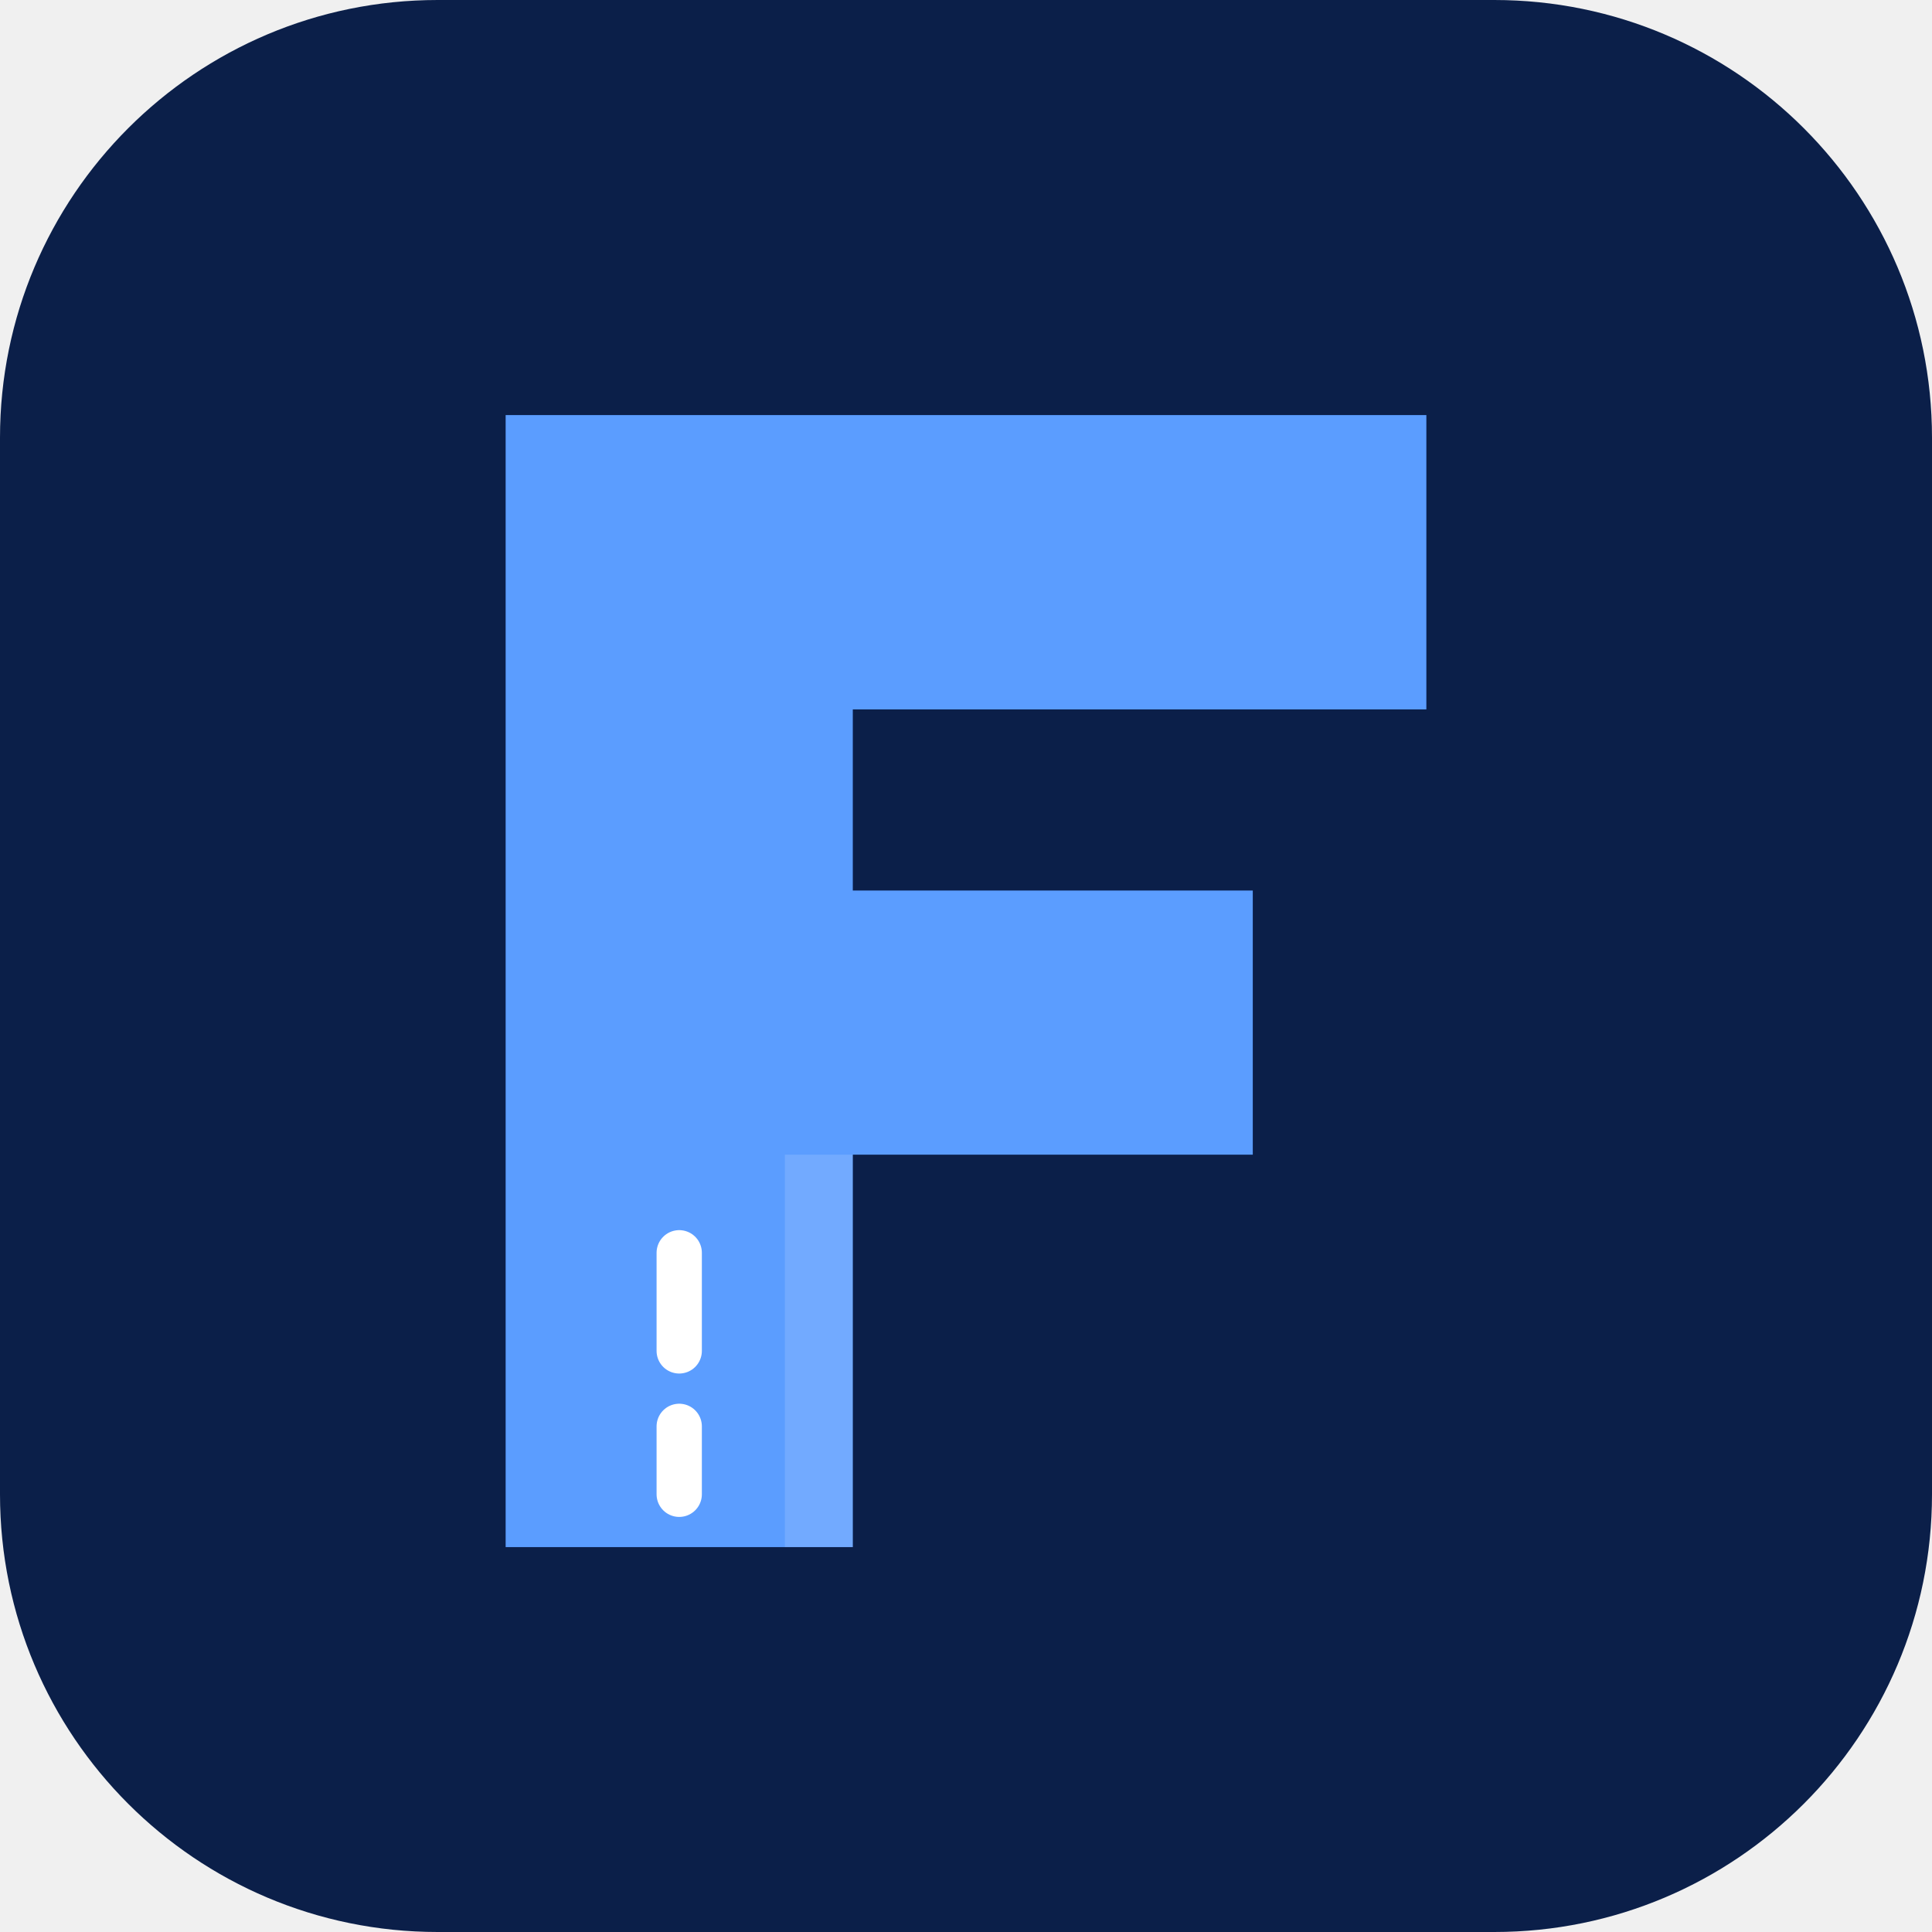
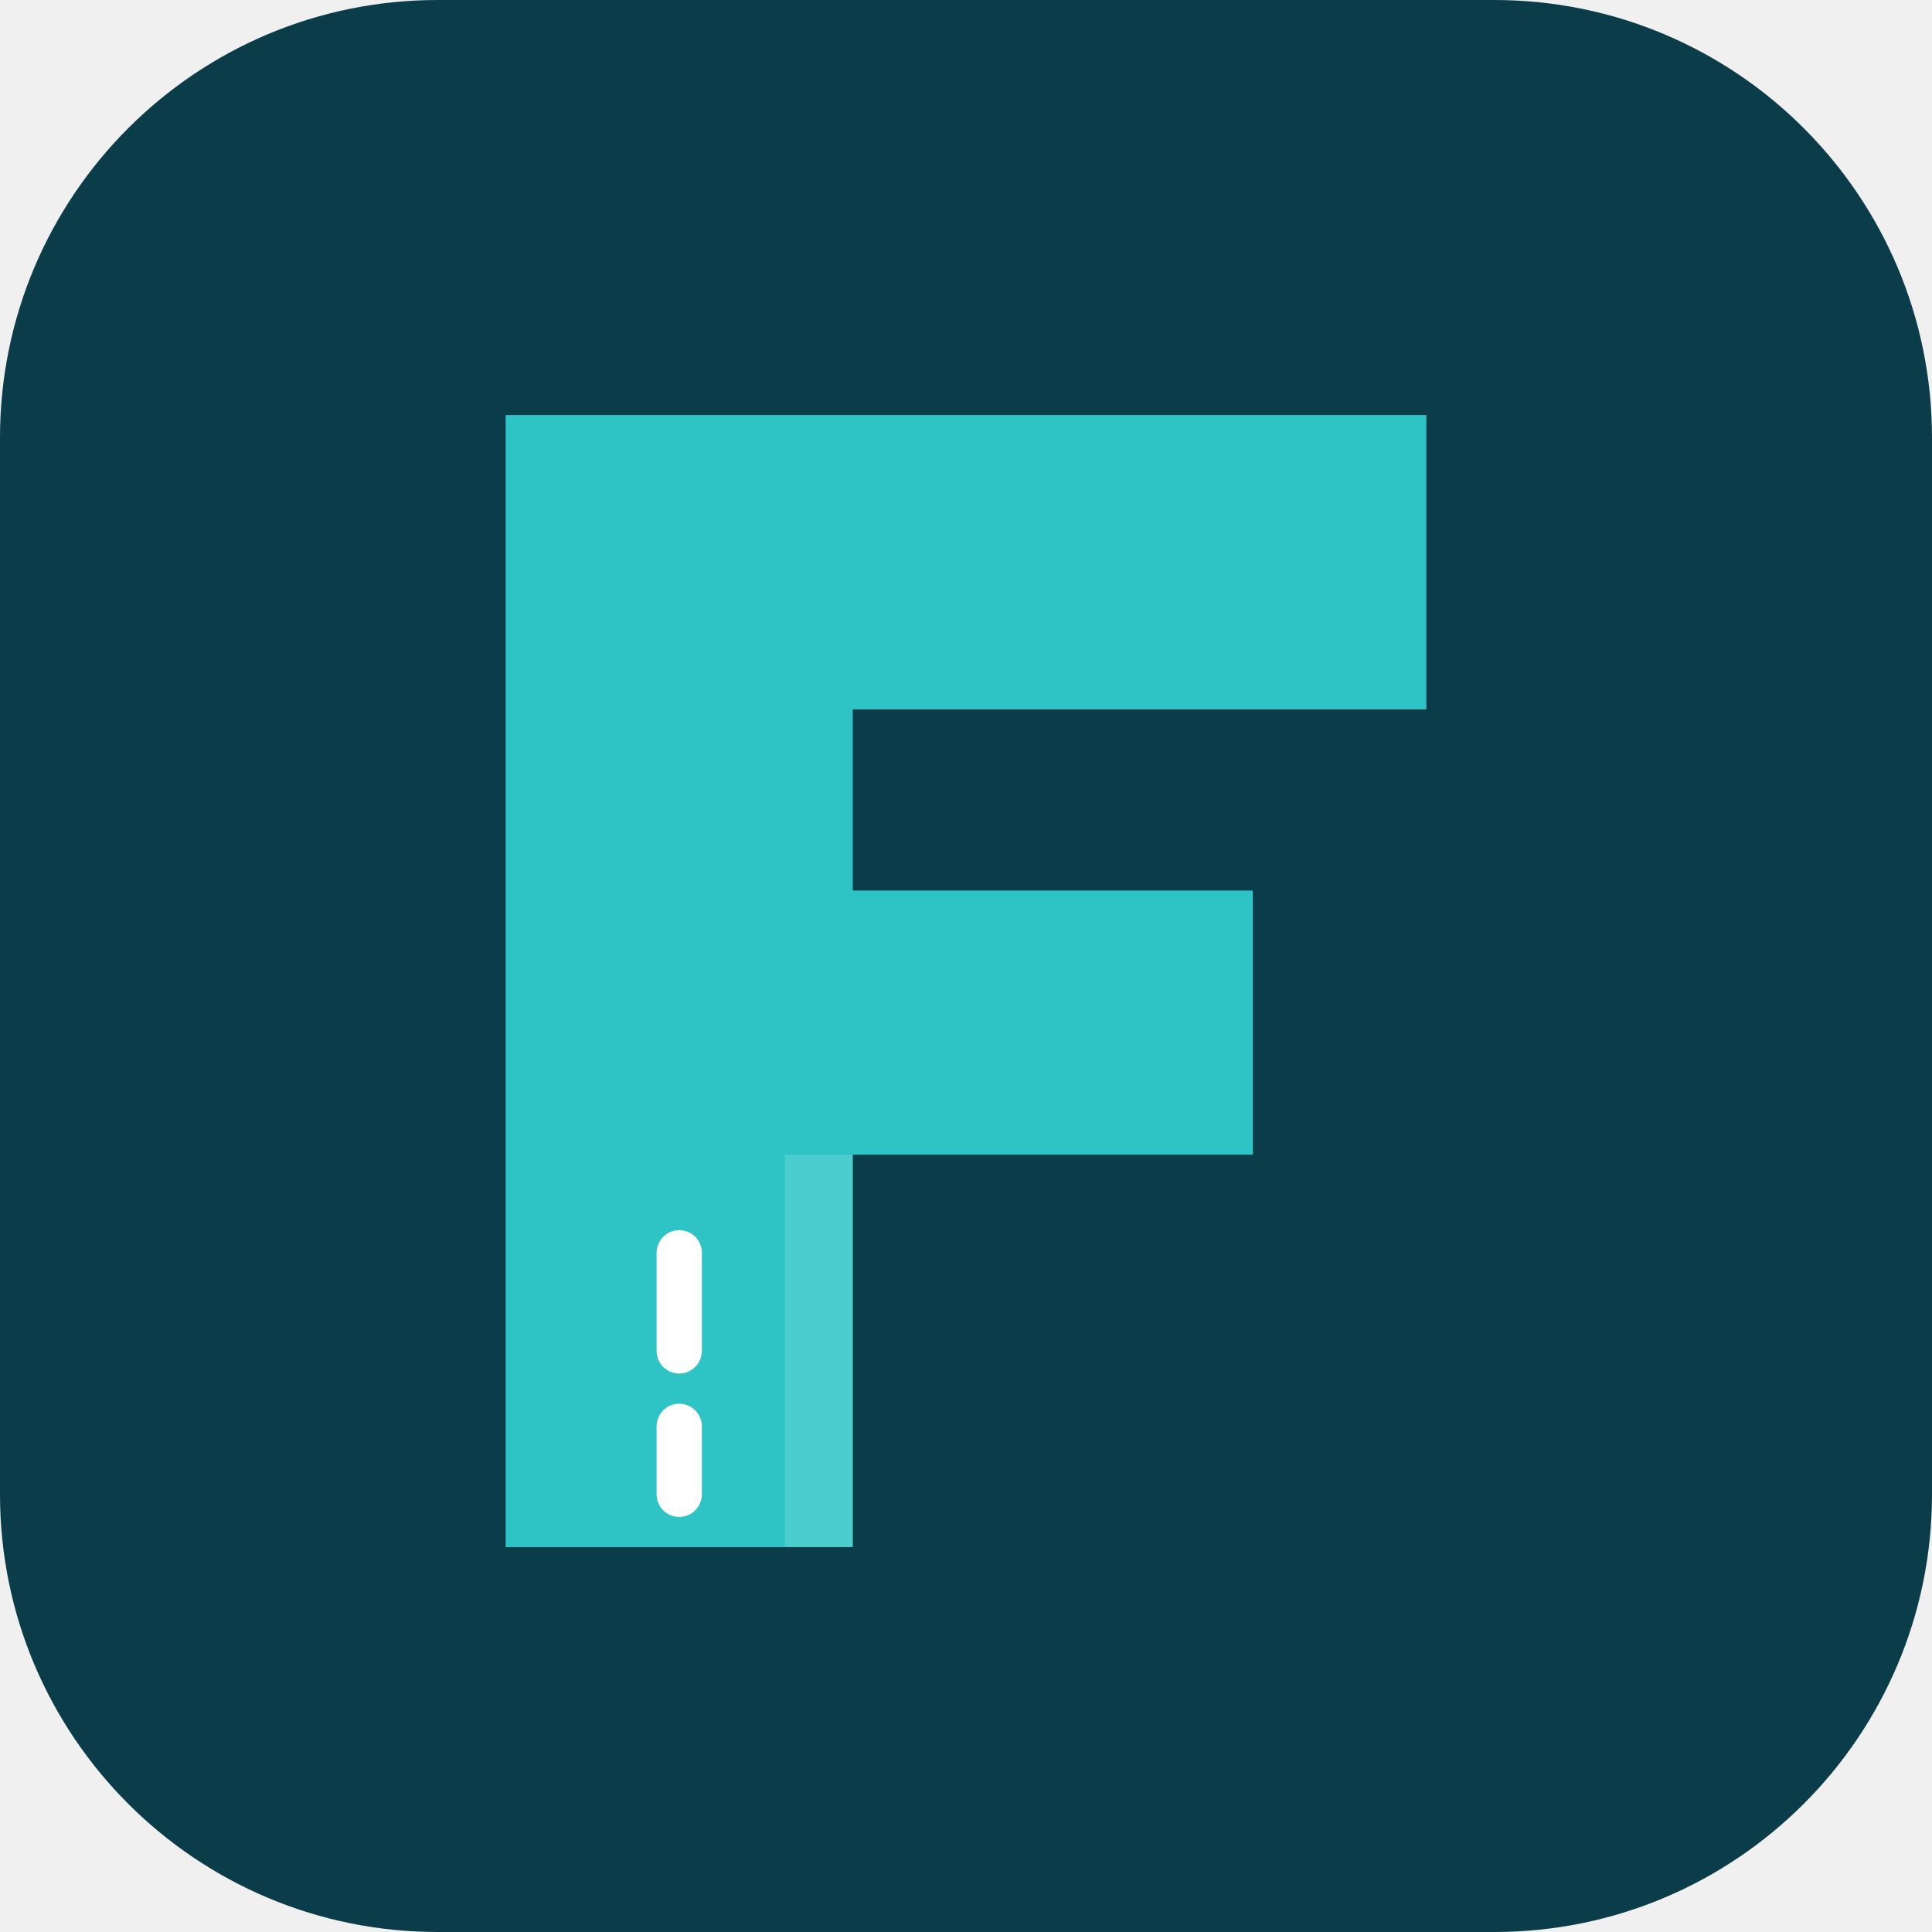
<svg xmlns="http://www.w3.org/2000/svg" viewBox="0 0 512 512" width="512" height="512">
-   <rect width="512" height="512" rx="116" fill="#0B1F49" />
+   <rect width="512" height="512" rx="116" fill="#0B3C49" />
  <g transform="translate(256 256) scale(1) translate(-256 -256)">
-     <path d="M134 110 L378 110 L378 188 L226 188 L226 236 L332 236 L332 306 L226 306 L226 410 L134 410 Z" fill="#5B9DFF" />
+     <path d="M134 110 L378 110 L378 188 L226 188 L226 236 L332 236 L332 306 L226 306 L226 410 L134 410 Z" fill="#2EC4C6" />
    <path d="M180 332 L180 358 M180 378 L180 396" stroke="#FFFFFF" stroke-width="12" stroke-linecap="round" />
    <path d="M208 306 L226 306 L226 410 L208 410 Z" fill="#FFFFFF" opacity="0.14" />
  </g>
</svg>
